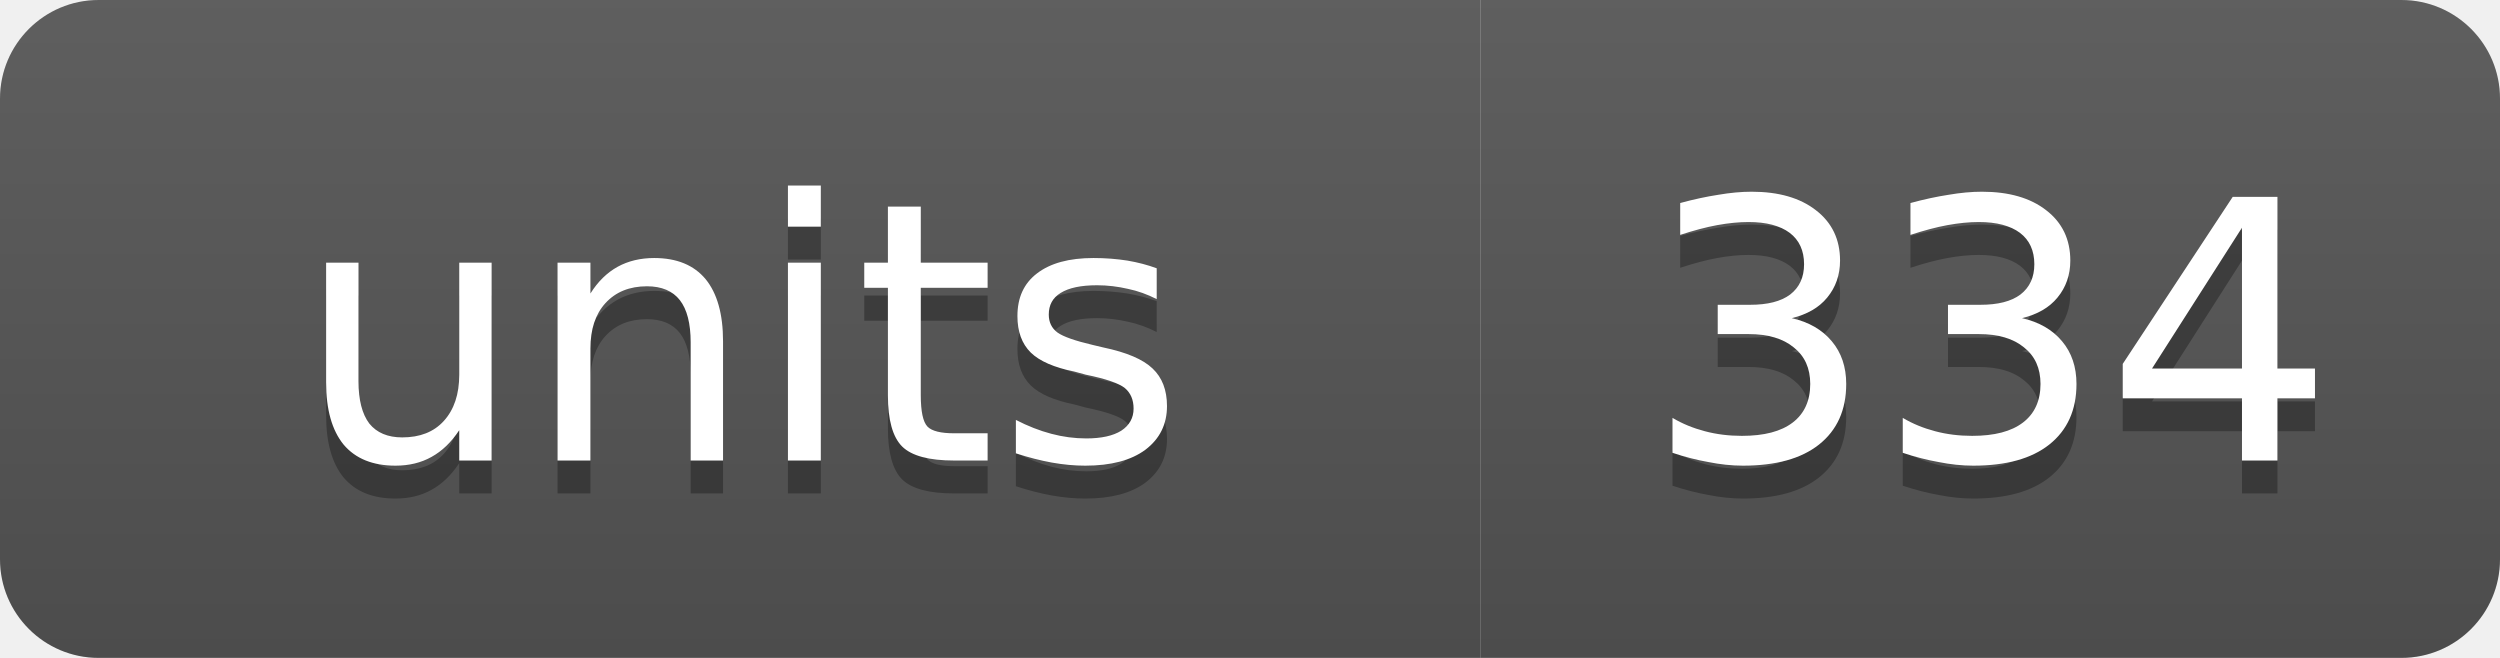
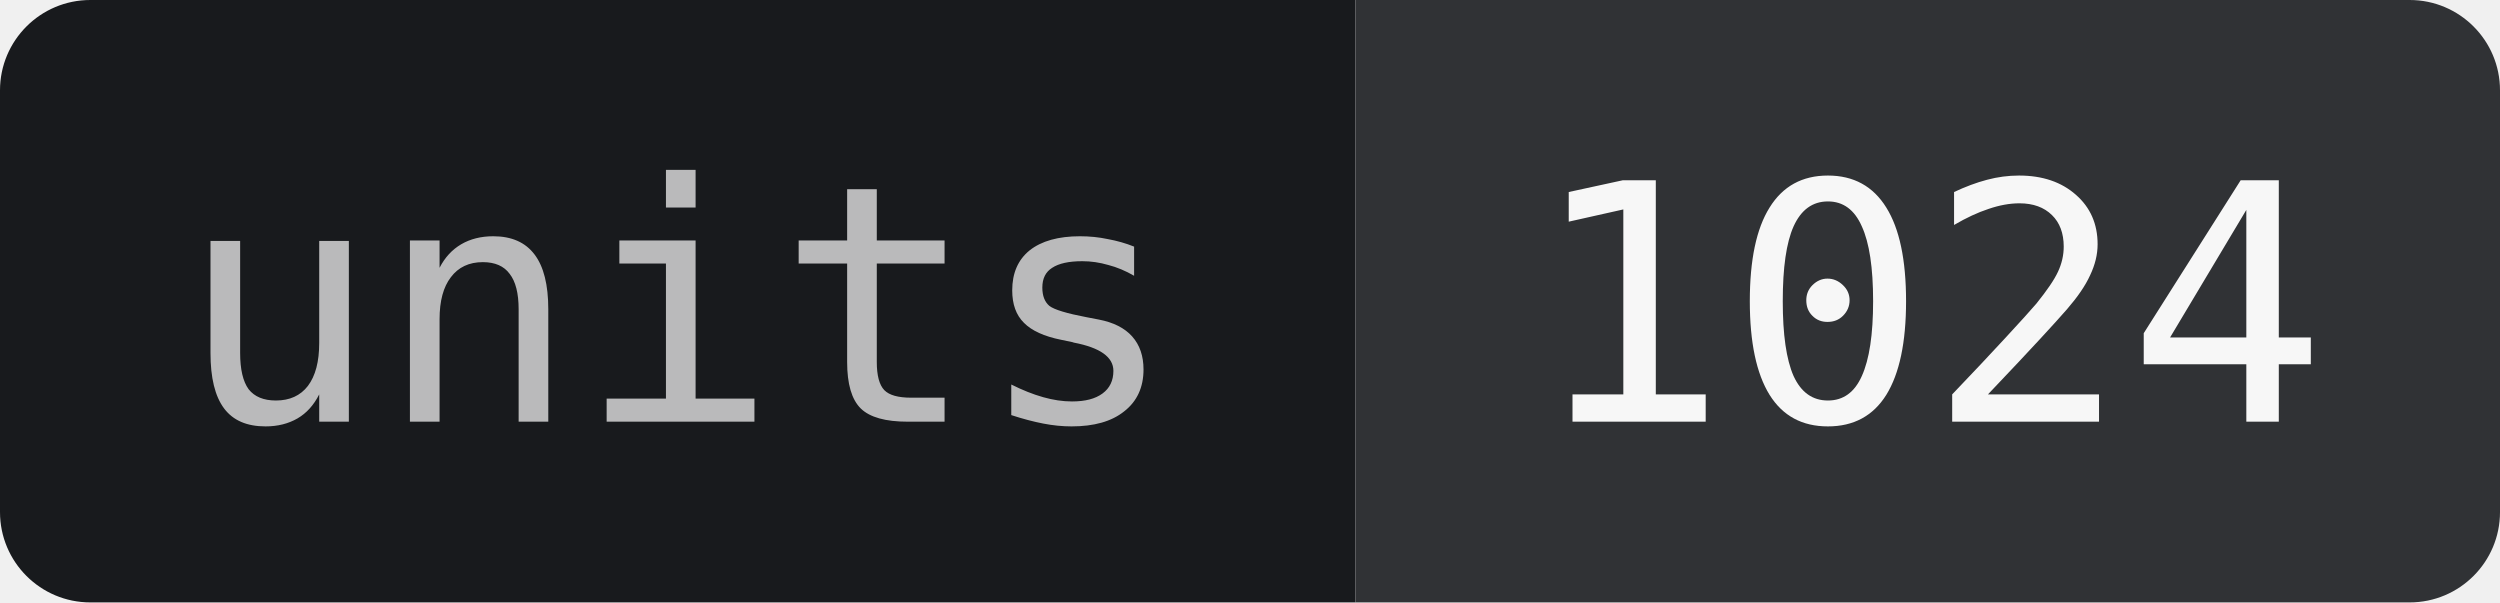
- <svg xmlns="http://www.w3.org/2000/svg" width="76" height="20">
-   <linearGradient id="smooth" x2="0" y2="100%">
-     <stop offset="0" stop-color="#bbb" stop-opacity=".1" />
-     <stop offset="1" stop-opacity=".1" />
-   </linearGradient>
-   <clipPath id="round">
-     <rect width="76" height="20" rx="3" fill="#fff" />
+ <svg xmlns="http://www.w3.org/2000/svg" width="83" height="20" role="img" aria-label="units: 1024">
+   <clipPath id="r">
+     <rect width="83" height="20" rx="3" />
  </clipPath>
-   <g clip-path="url(#round)">
-     <rect width="45" height="20" fill="#555" />
-     <rect x="45" width="31" height="20" fill="#555" />
-     <rect width="76" height="20" fill="url(#smooth)" />
+   <g clip-path="url(#r)">
+     <rect width="45" height="20" fill="#181A1D" />
+     <rect x="45" width="38" height="20" fill="#303235" />
  </g>
-   <g fill="#fff" text-anchor="middle" font-family="DejaVu Sans,Verdana,Geneva,sans-serif" font-size="11">
-     <text x="22.5" y="15" fill="#010101" fill-opacity=".3">units</text>
-     <text x="22.5" y="14">units</text>
-     <text x="60.5" y="15" fill="#010101" fill-opacity=".3">334</text>
-     <text x="60.5" y="14">334</text>
+   <g text-anchor="middle" font-family="JetBrains Mono,IBM Plex Mono,SFMono-Regular,Menlo,Consolas,monospace" font-size="11">
+     <text x="22.5" y="14" fill="#BABABB">units</text>
+     <text x="64" y="14" fill="#F7F7F7">1024</text>
  </g>
</svg>
